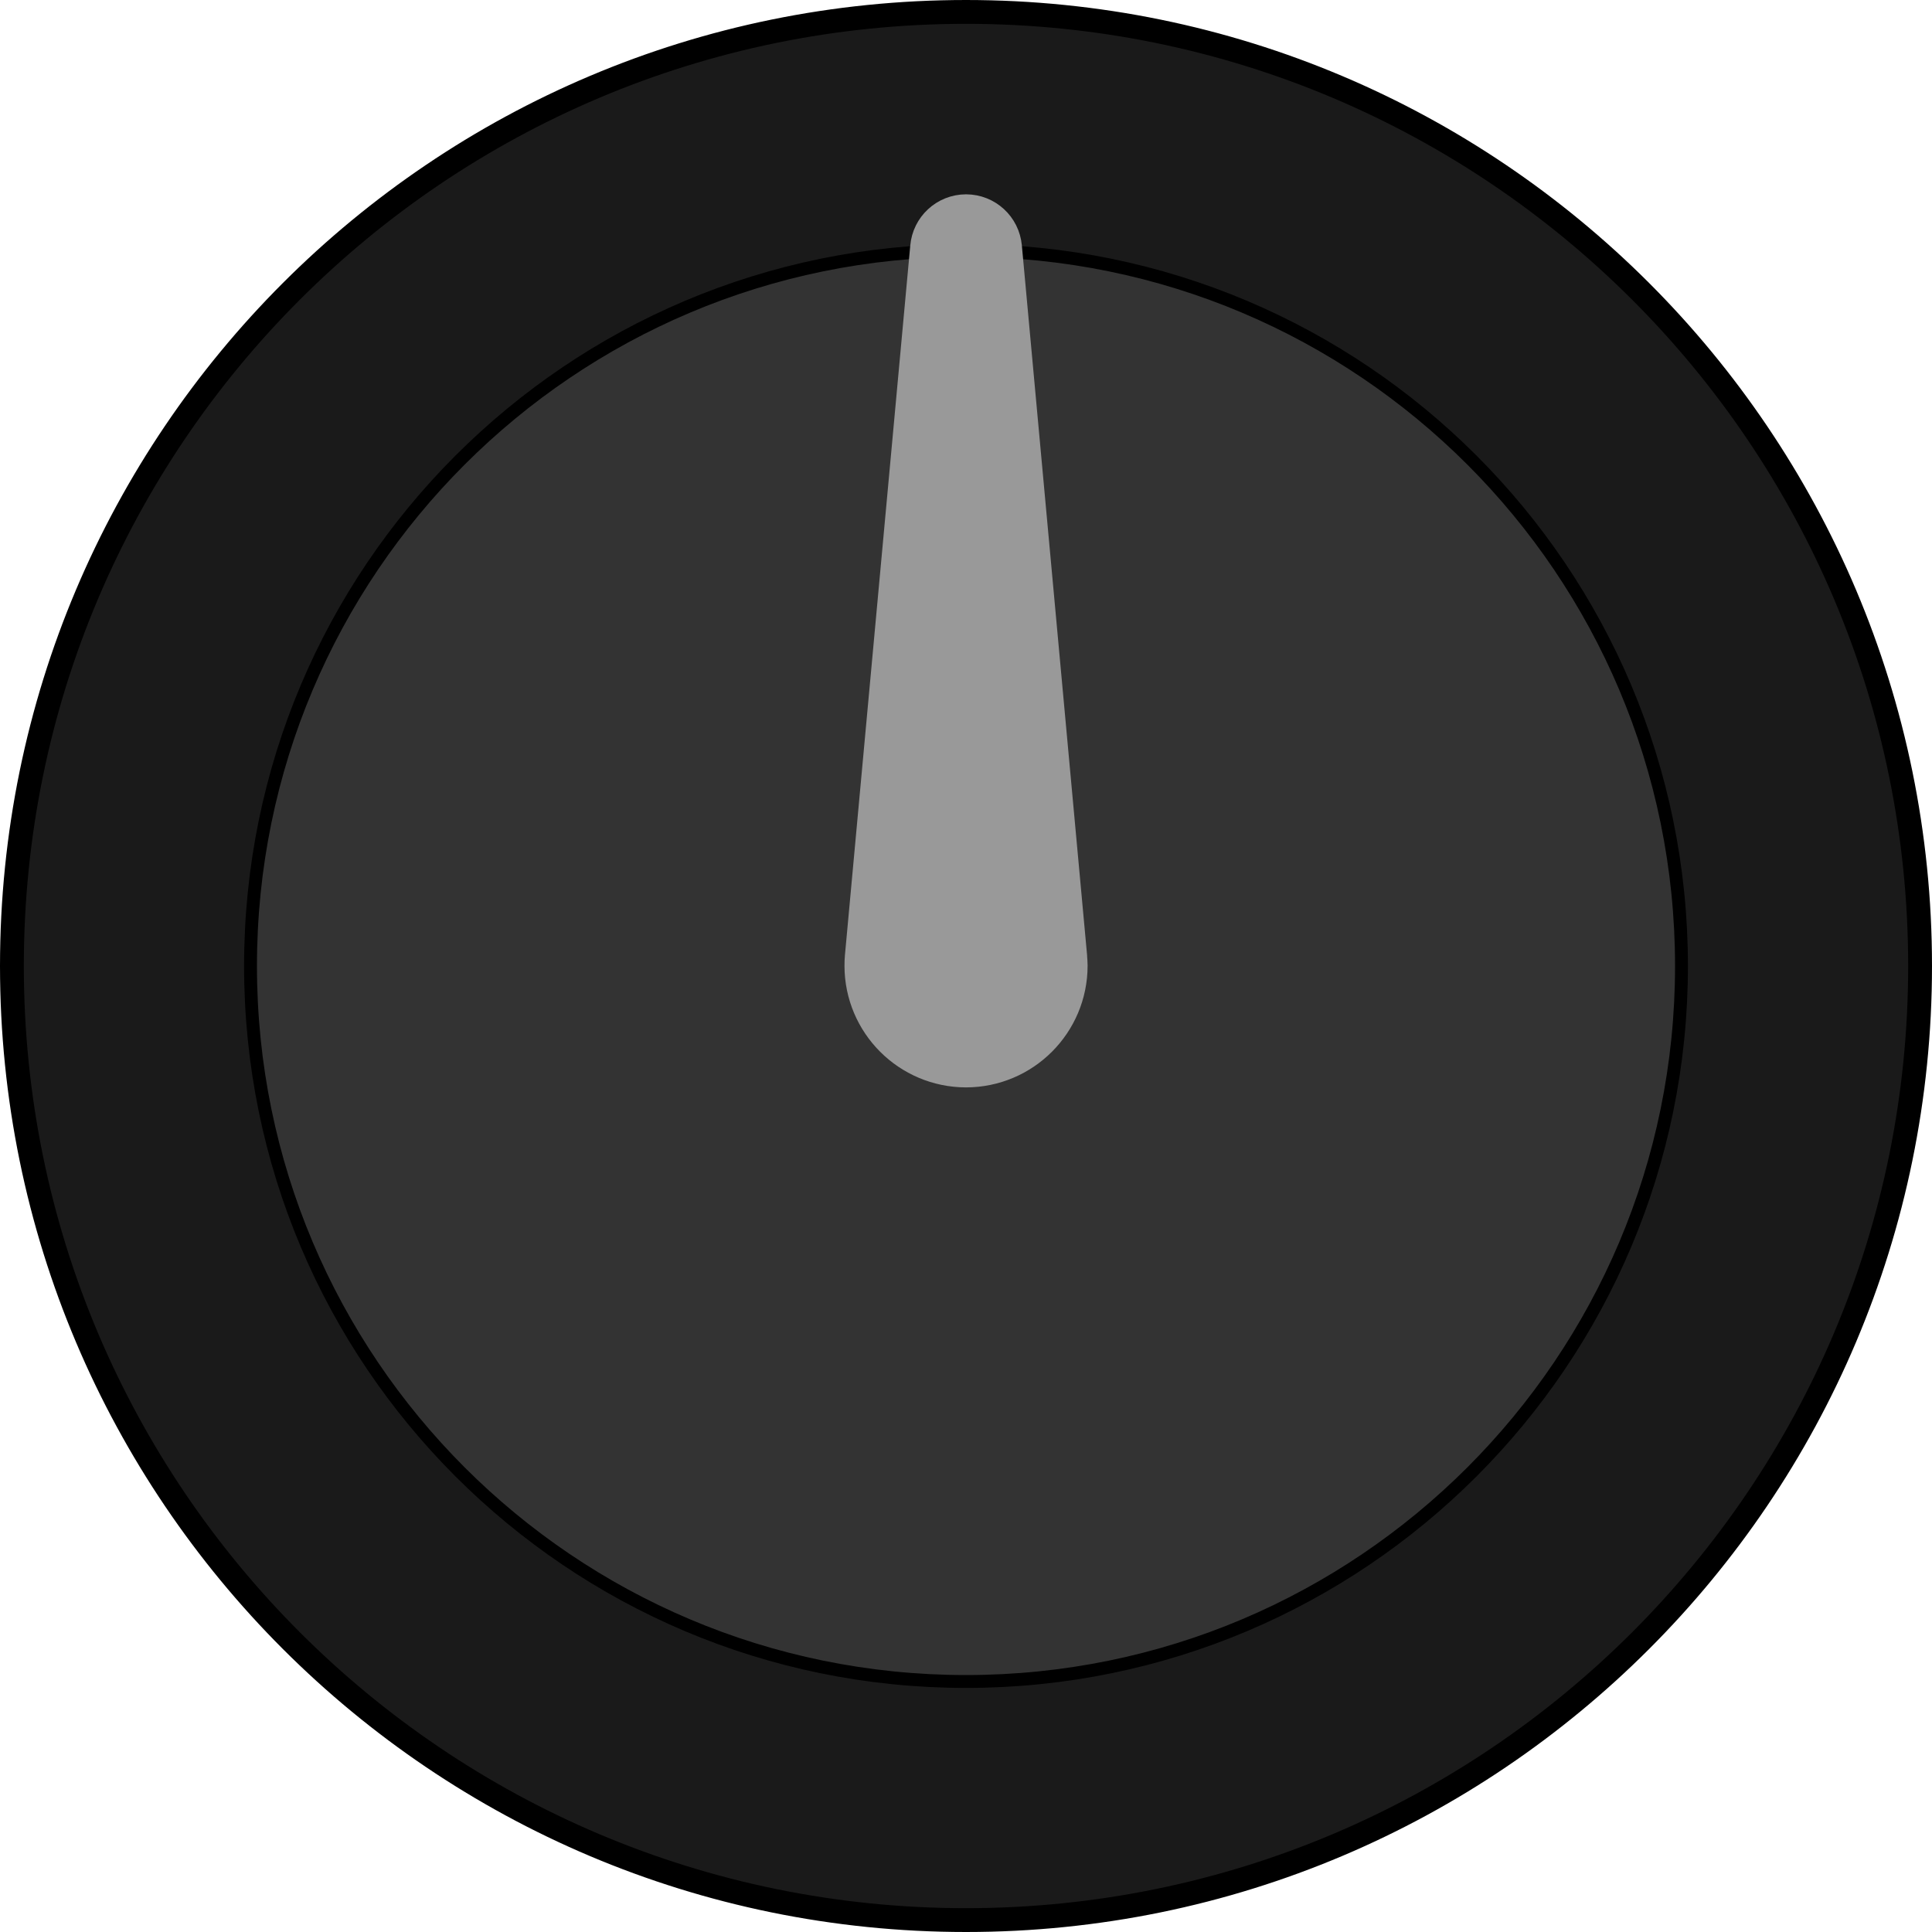
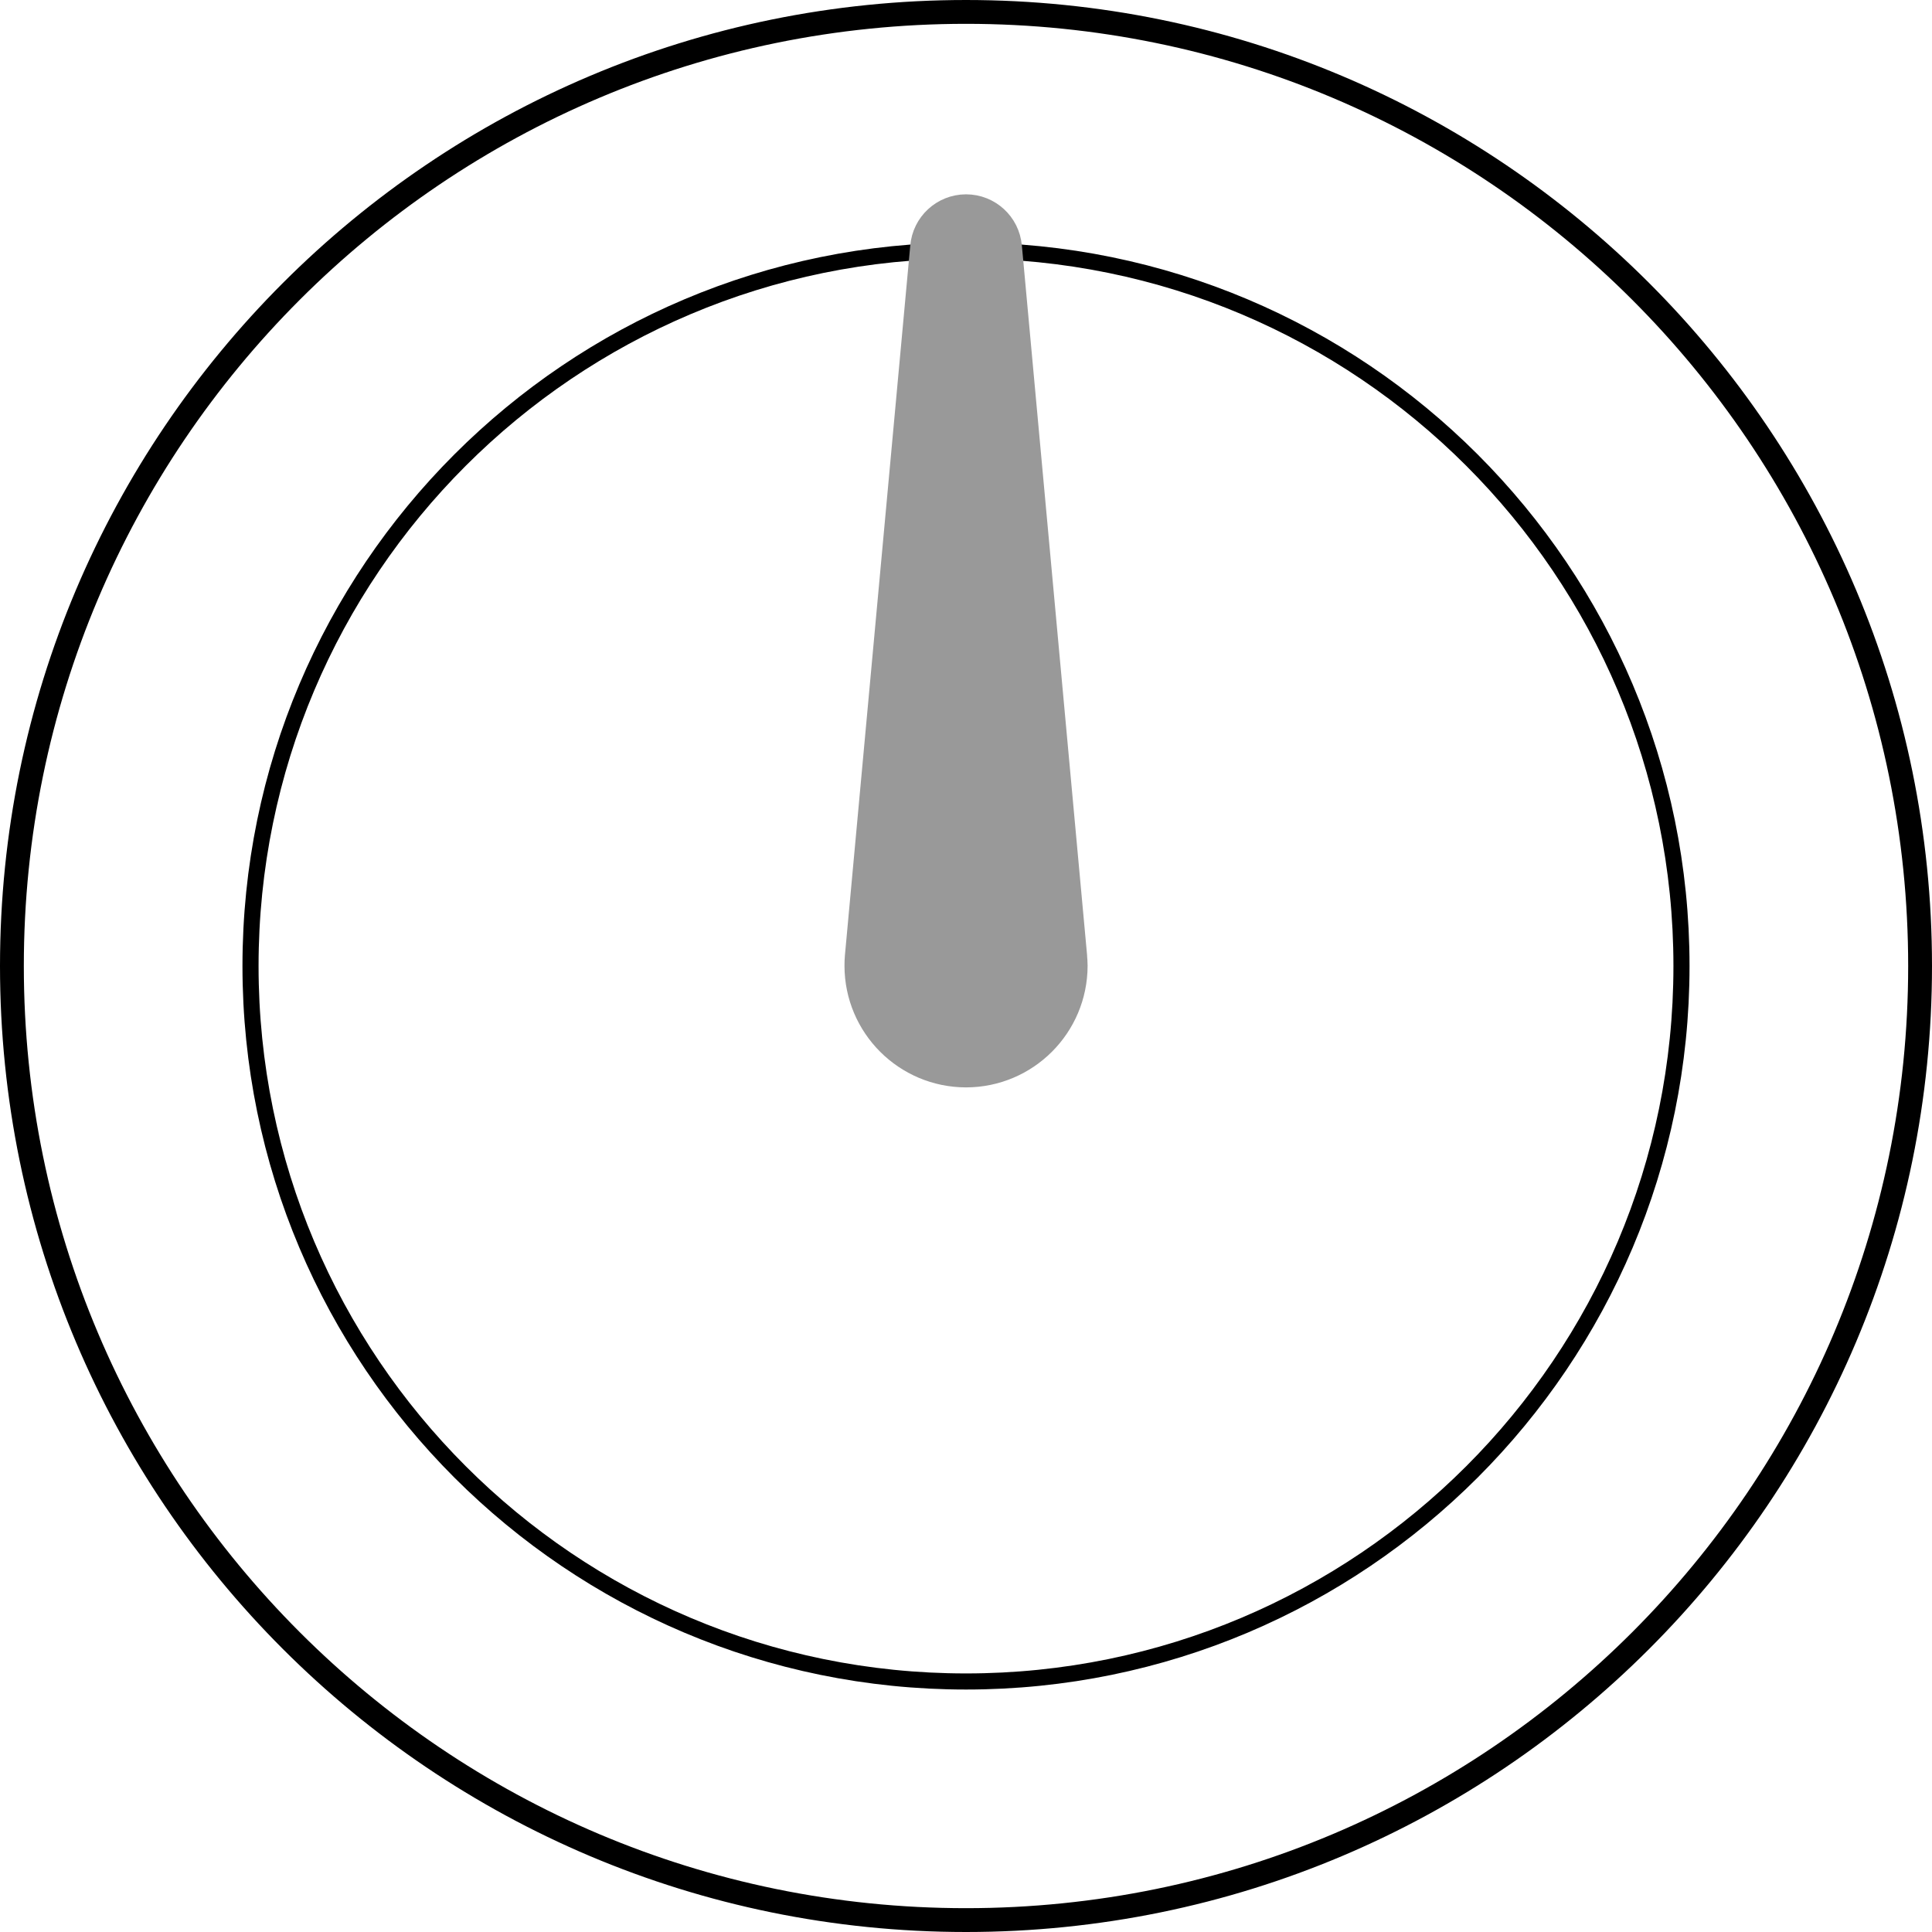
<svg xmlns="http://www.w3.org/2000/svg" width="12mm" height="12mm" viewBox="0 0 12 12" version="1.1" id="svg826">
  <defs id="defs820" />
  <g id="layer1" transform="translate(0,-285)">
-     <ellipse style="opacity:1;fill:#1a1a1a;fill-opacity:1;stroke:#000000;stroke-width:0.148;stroke-linecap:square;stroke-linejoin:round;stroke-miterlimit:4;stroke-dasharray:none;stroke-dashoffset:0;stroke-opacity:1;paint-order:markers fill stroke" id="path5084" cx="6" cy="291" rx="5.926" ry="5.926" />
-     <ellipse style="opacity:1;fill:#333333;fill-opacity:1;stroke:#000000;stroke-width:0.08;stroke-linecap:square;stroke-linejoin:round;stroke-miterlimit:4;stroke-dasharray:none;stroke-dashoffset:0;stroke-opacity:1;paint-order:markers fill stroke" id="path5086" cx="6" cy="291" rx="4.444" ry="4.444" />
+     <ellipse style="opacity:1;fill:none;fill-opacity:1;stroke:#000000;stroke-width:0.148;stroke-linecap:square;stroke-linejoin:round;stroke-miterlimit:4;stroke-dasharray:none;stroke-dashoffset:0;stroke-opacity:1;paint-order:markers fill stroke" id="path5084" cx="6" cy="291" rx="5.926" ry="5.926" />
+     <ellipse style="opacity:1;fill:none;fill-opacity:1;stroke:#000000;stroke-width:0.1;stroke-linecap:square;stroke-linejoin:round;stroke-miterlimit:4;stroke-dasharray:none;stroke-dashoffset:0;stroke-opacity:1;paint-order:markers fill stroke" id="path5086" cx="6" cy="291" rx="4.444" ry="4.444" />
    <path style="opacity:1;fill:#999999;fill-opacity:1;stroke:#999999;stroke-width:0.4;stroke-linecap:square;stroke-linejoin:round;stroke-miterlimit:4;stroke-dasharray:none;stroke-dashoffset:0;stroke-opacity:1;paint-order:markers fill stroke" d="m 6,286.407 a 0.148,0.148 0 0 0 -0.147,0.136 l -0.405,4.399 a 0.556,0.556 0 0 0 -7.438e-4,0.007 0.556,0.556 0 0 0 -0.002,0.05 0.556,0.556 0 0 0 0.555,0.555 0.556,0.556 0 0 0 0.555,-0.555 0.556,0.556 0 0 0 -0.003,-0.051 h 3.931e-4 L 6.148,286.545 a 0.148,0.148 0 0 0 -3.932e-4,-0.003 0.148,0.148 0 0 0 -0.147,-0.135 z" id="path820" />
  </g>
</svg>
